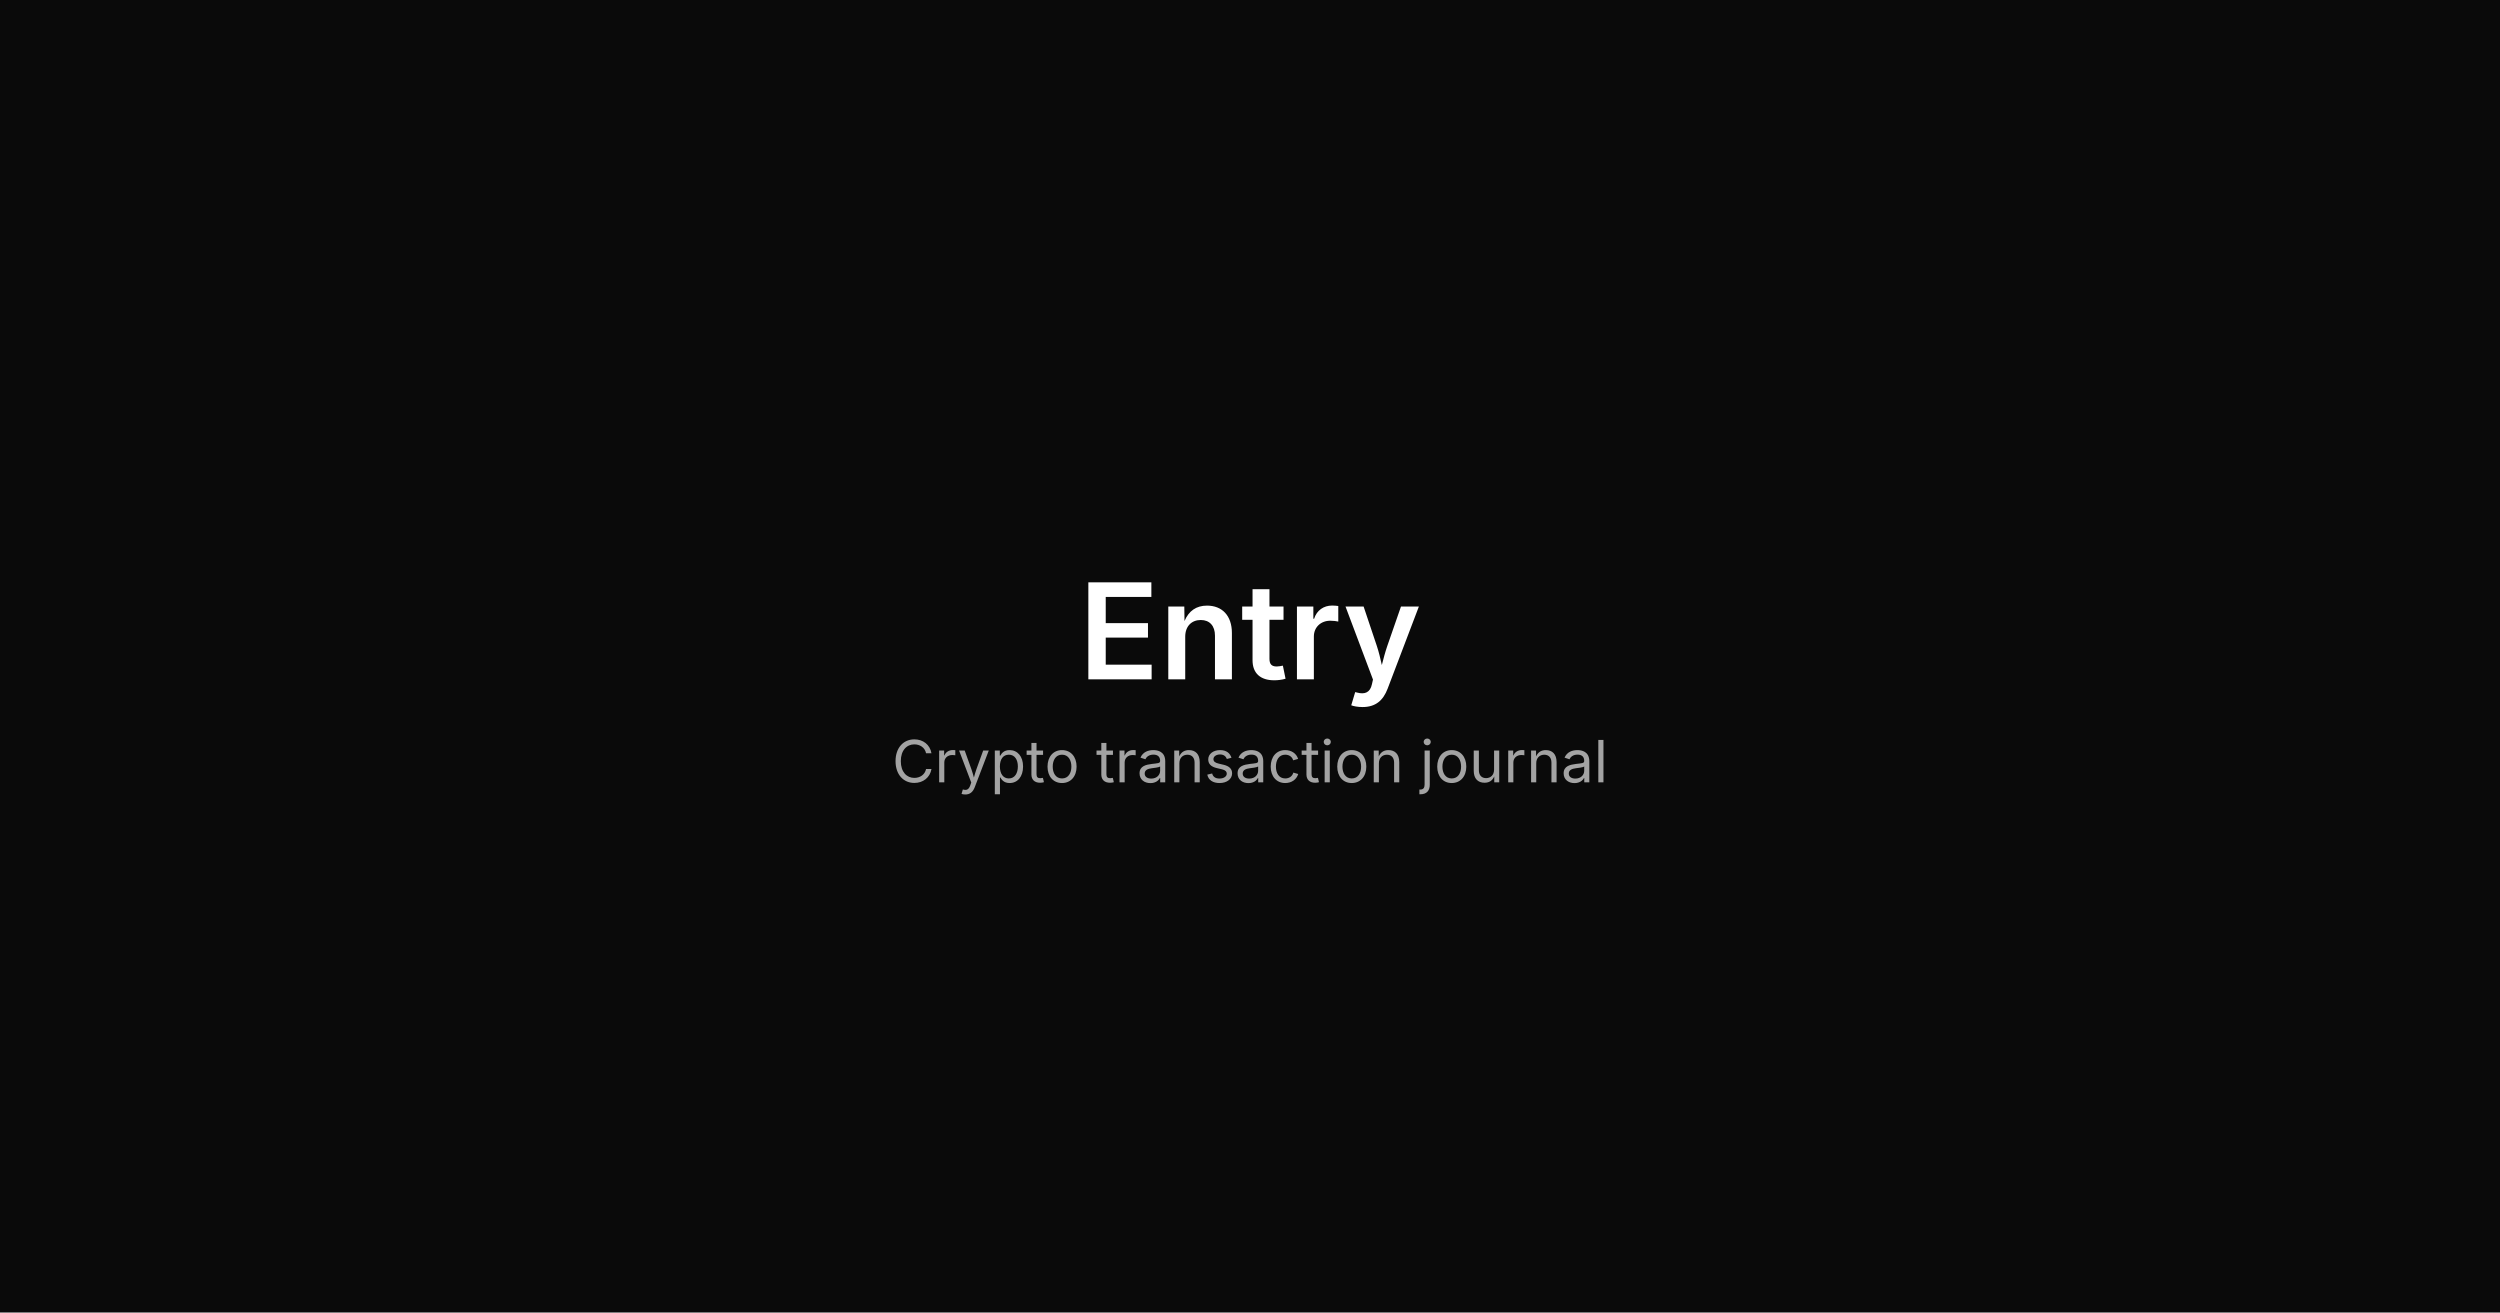
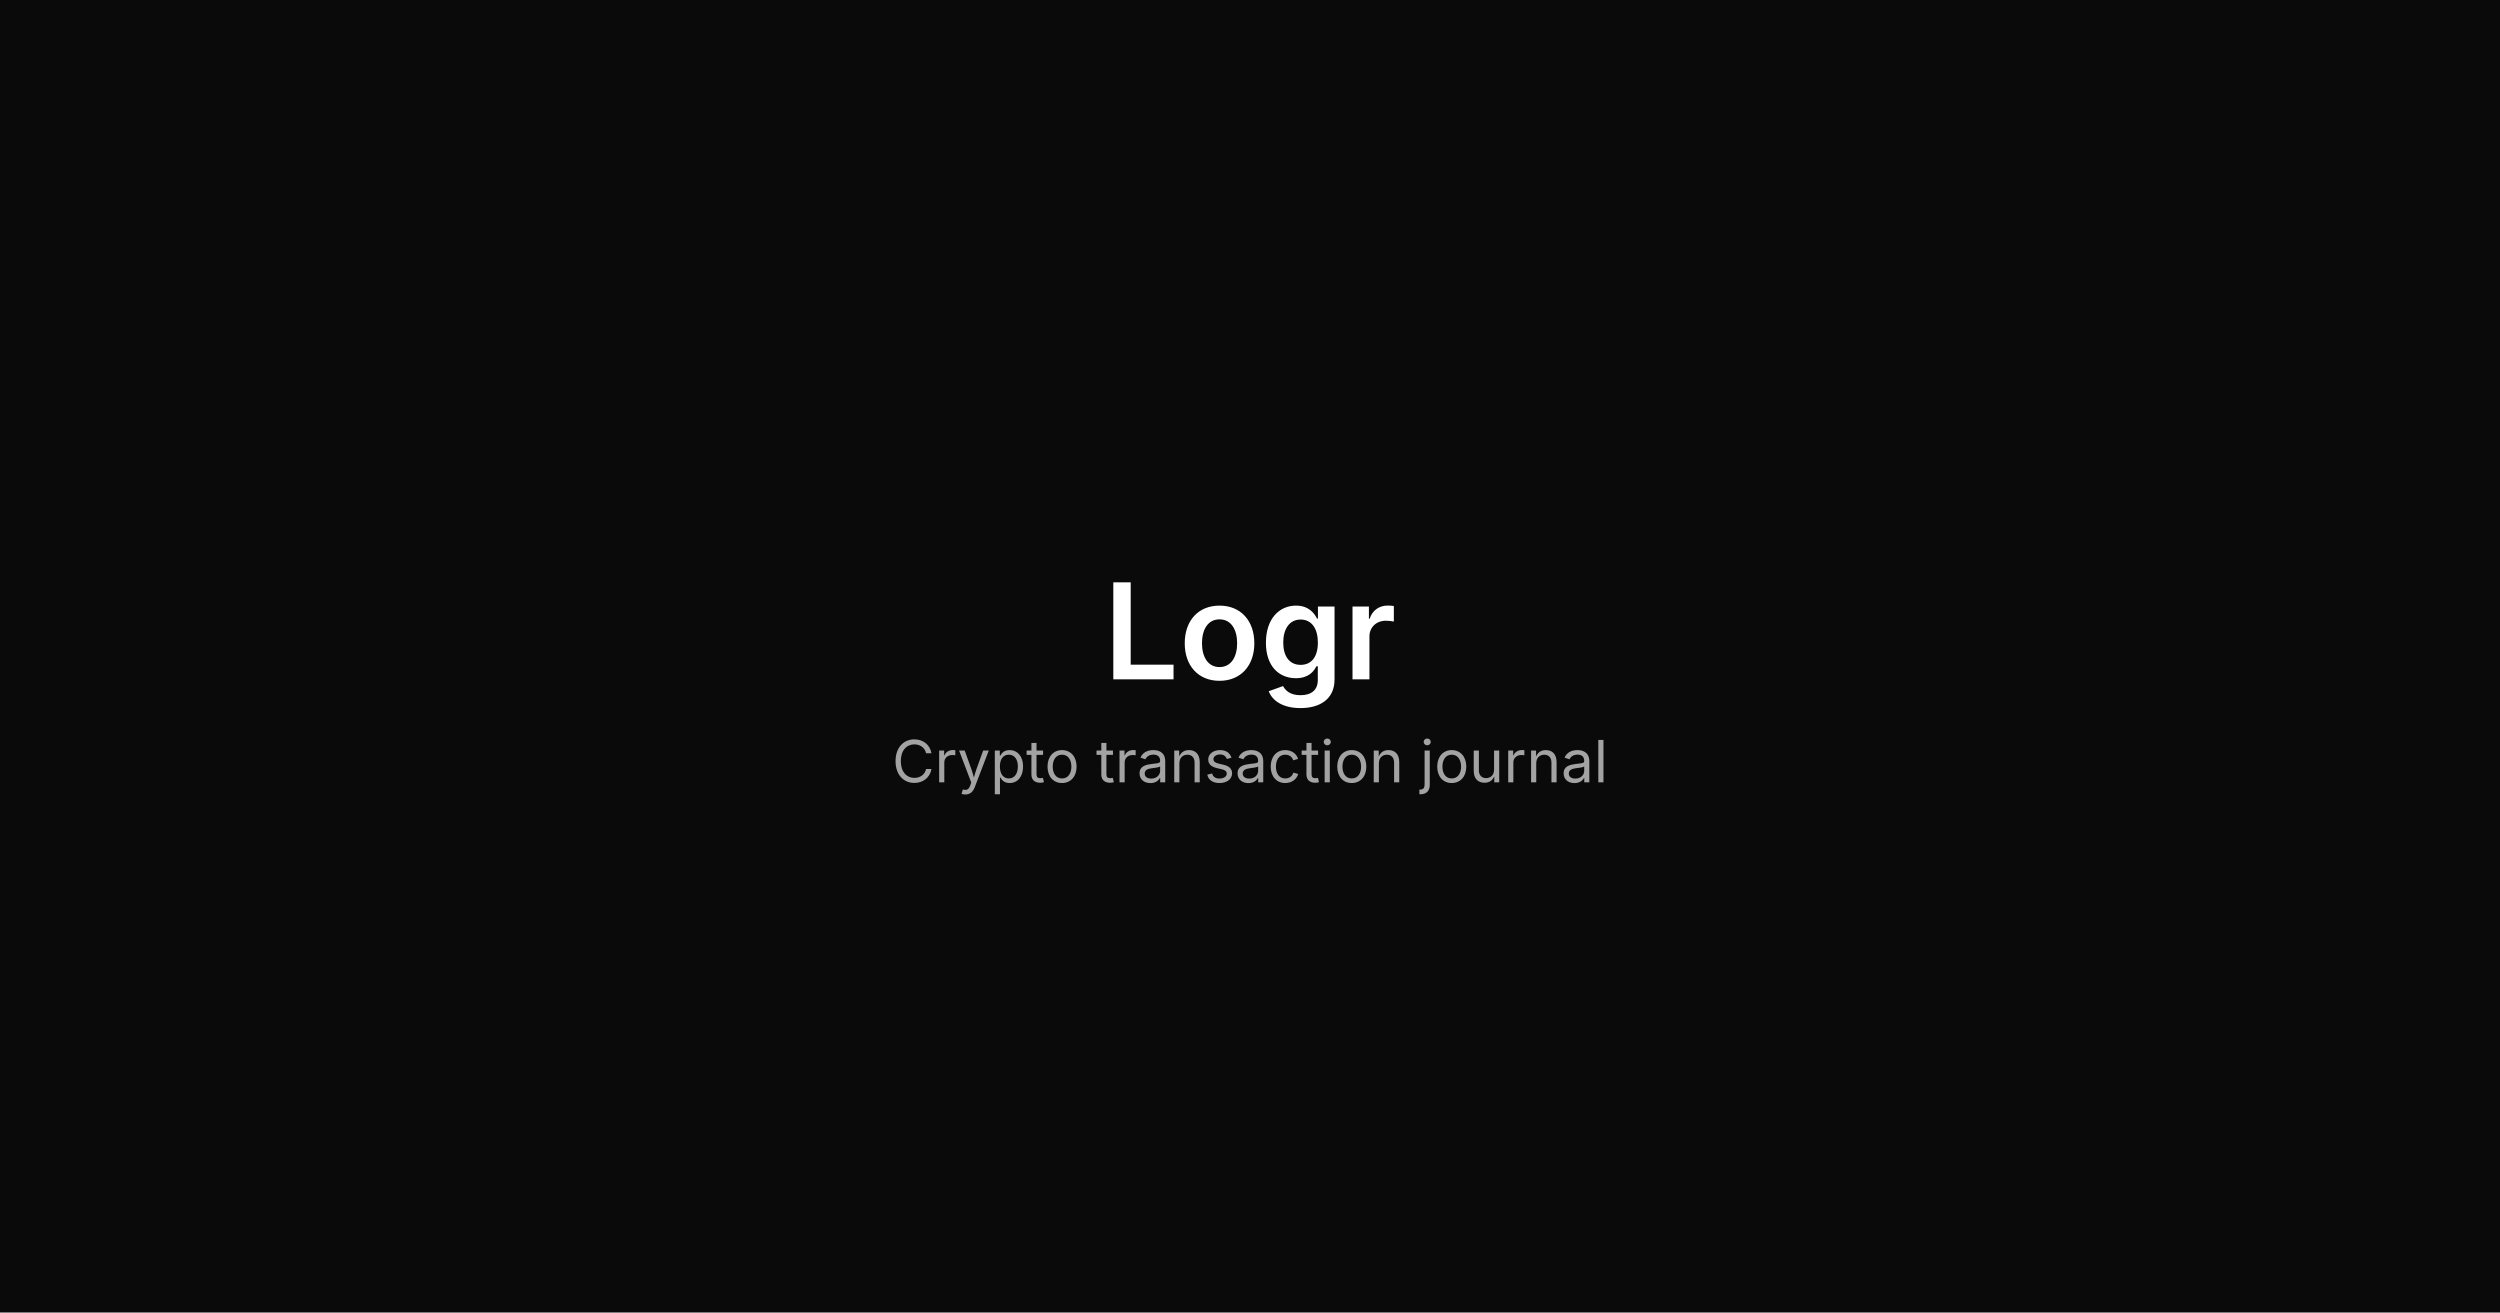
- <svg xmlns="http://www.w3.org/2000/svg" width="1200" height="630" viewBox="0 0 1200 630" role="img" aria-label="Entry crypto journal">
+ <svg xmlns="http://www.w3.org/2000/svg" width="1200" height="630" viewBox="0 0 1200 630" role="img" aria-label="Logr crypto journal">
  <rect width="1200" height="630" fill="#0a0a0a" />
  <text x="50%" y="48%" fill="#ffffff" font-size="64" font-family="Inter, system-ui, -apple-system, sans-serif" font-weight="600" text-anchor="middle" dominant-baseline="middle">
-     Entry
+     Logr
  </text>
  <text x="50%" y="58%" fill="#a3a3a3" font-size="28" font-family="Inter, system-ui, -apple-system, sans-serif" text-anchor="middle" dominant-baseline="middle">
    Crypto transaction journal
  </text>
</svg>
